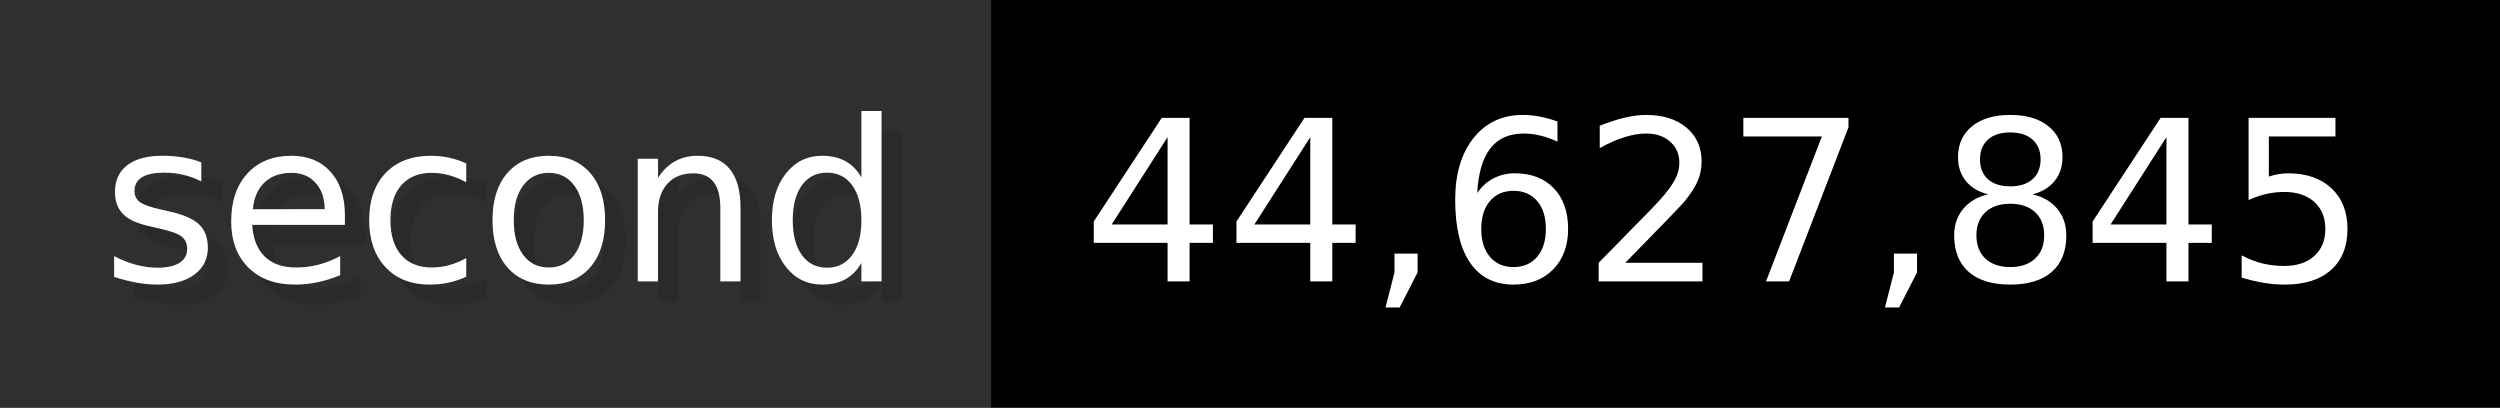
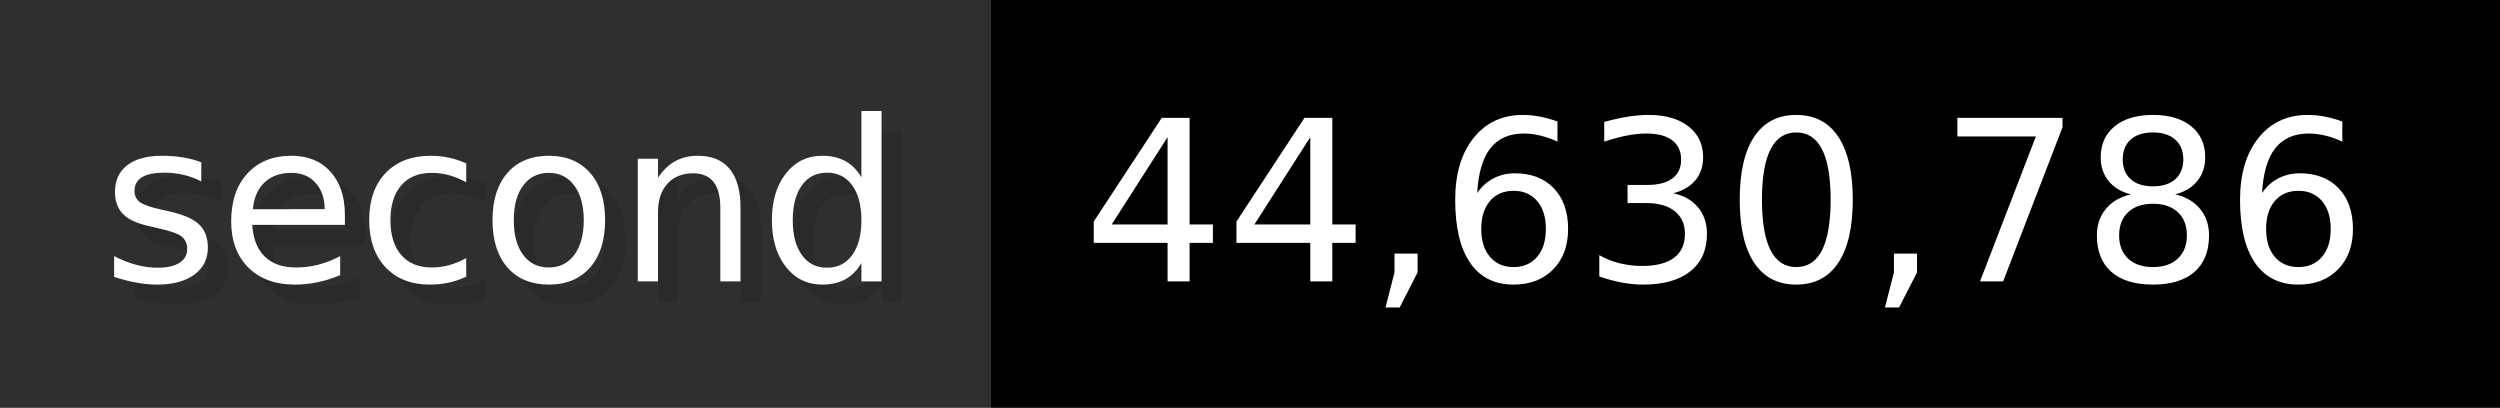
- <svg xmlns="http://www.w3.org/2000/svg" width="122.6" height="20" viewBox="0 0 1226 200" role="img" aria-label="second: 44,627,845">
+ <svg xmlns="http://www.w3.org/2000/svg" width="122.6" height="20" viewBox="0 0 1226 200" role="img" aria-label="second: 44,630,786">
  <g>
    <rect fill="#2F2F2F" width="486" height="200" />
    <rect fill="#" x="486" width="740" height="200" />
  </g>
  <g aria-hidden="true" fill="#fff" text-anchor="start" font-family="Verdana,DejaVu Sans,sans-serif" font-size="110">
    <text x="60" y="148" textLength="386" fill="#000" opacity="0.1">second</text>
    <text x="50" y="138" textLength="386">second</text>
-     <text x="541" y="148" textLength="640" fill="#000" opacity="0.1">44,627,845</text>
-     <text x="531" y="138" textLength="640">44,627,845</text>
+     <text x="541" y="148" textLength="640" fill="#000" opacity="0.1">44,630,786</text>
+     <text x="531" y="138" textLength="640">44,630,786</text>
  </g>
</svg>
